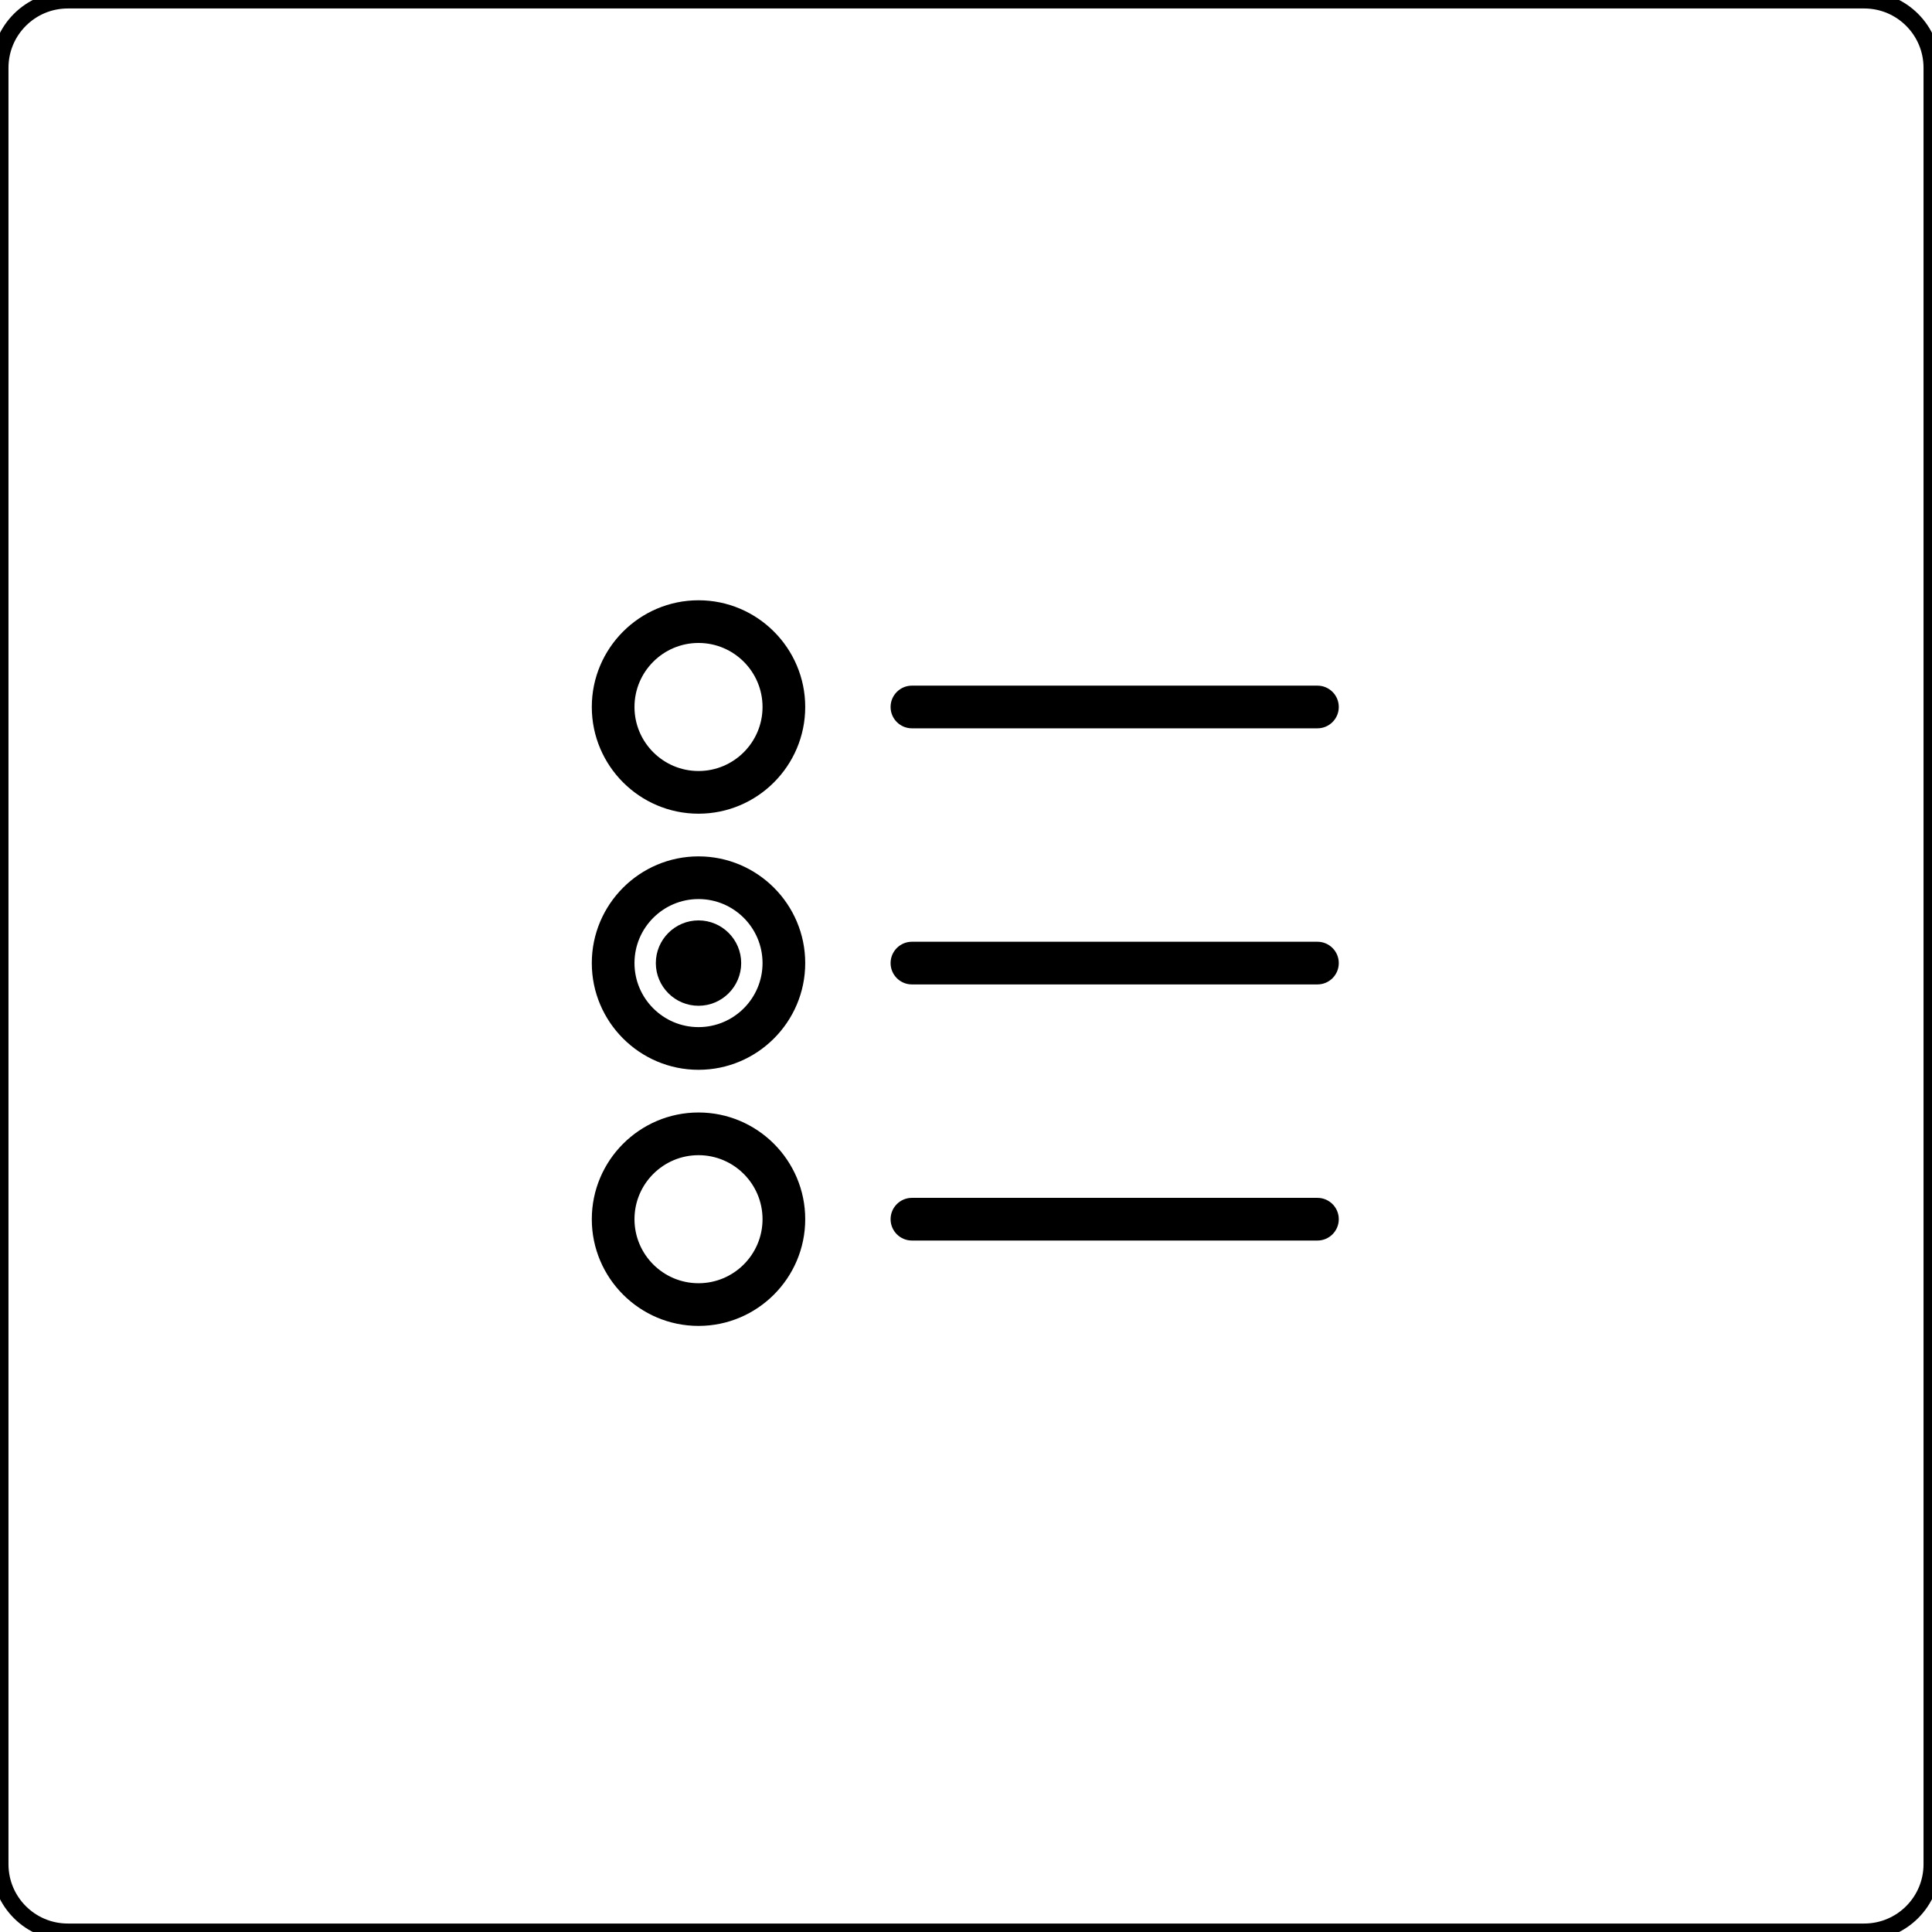
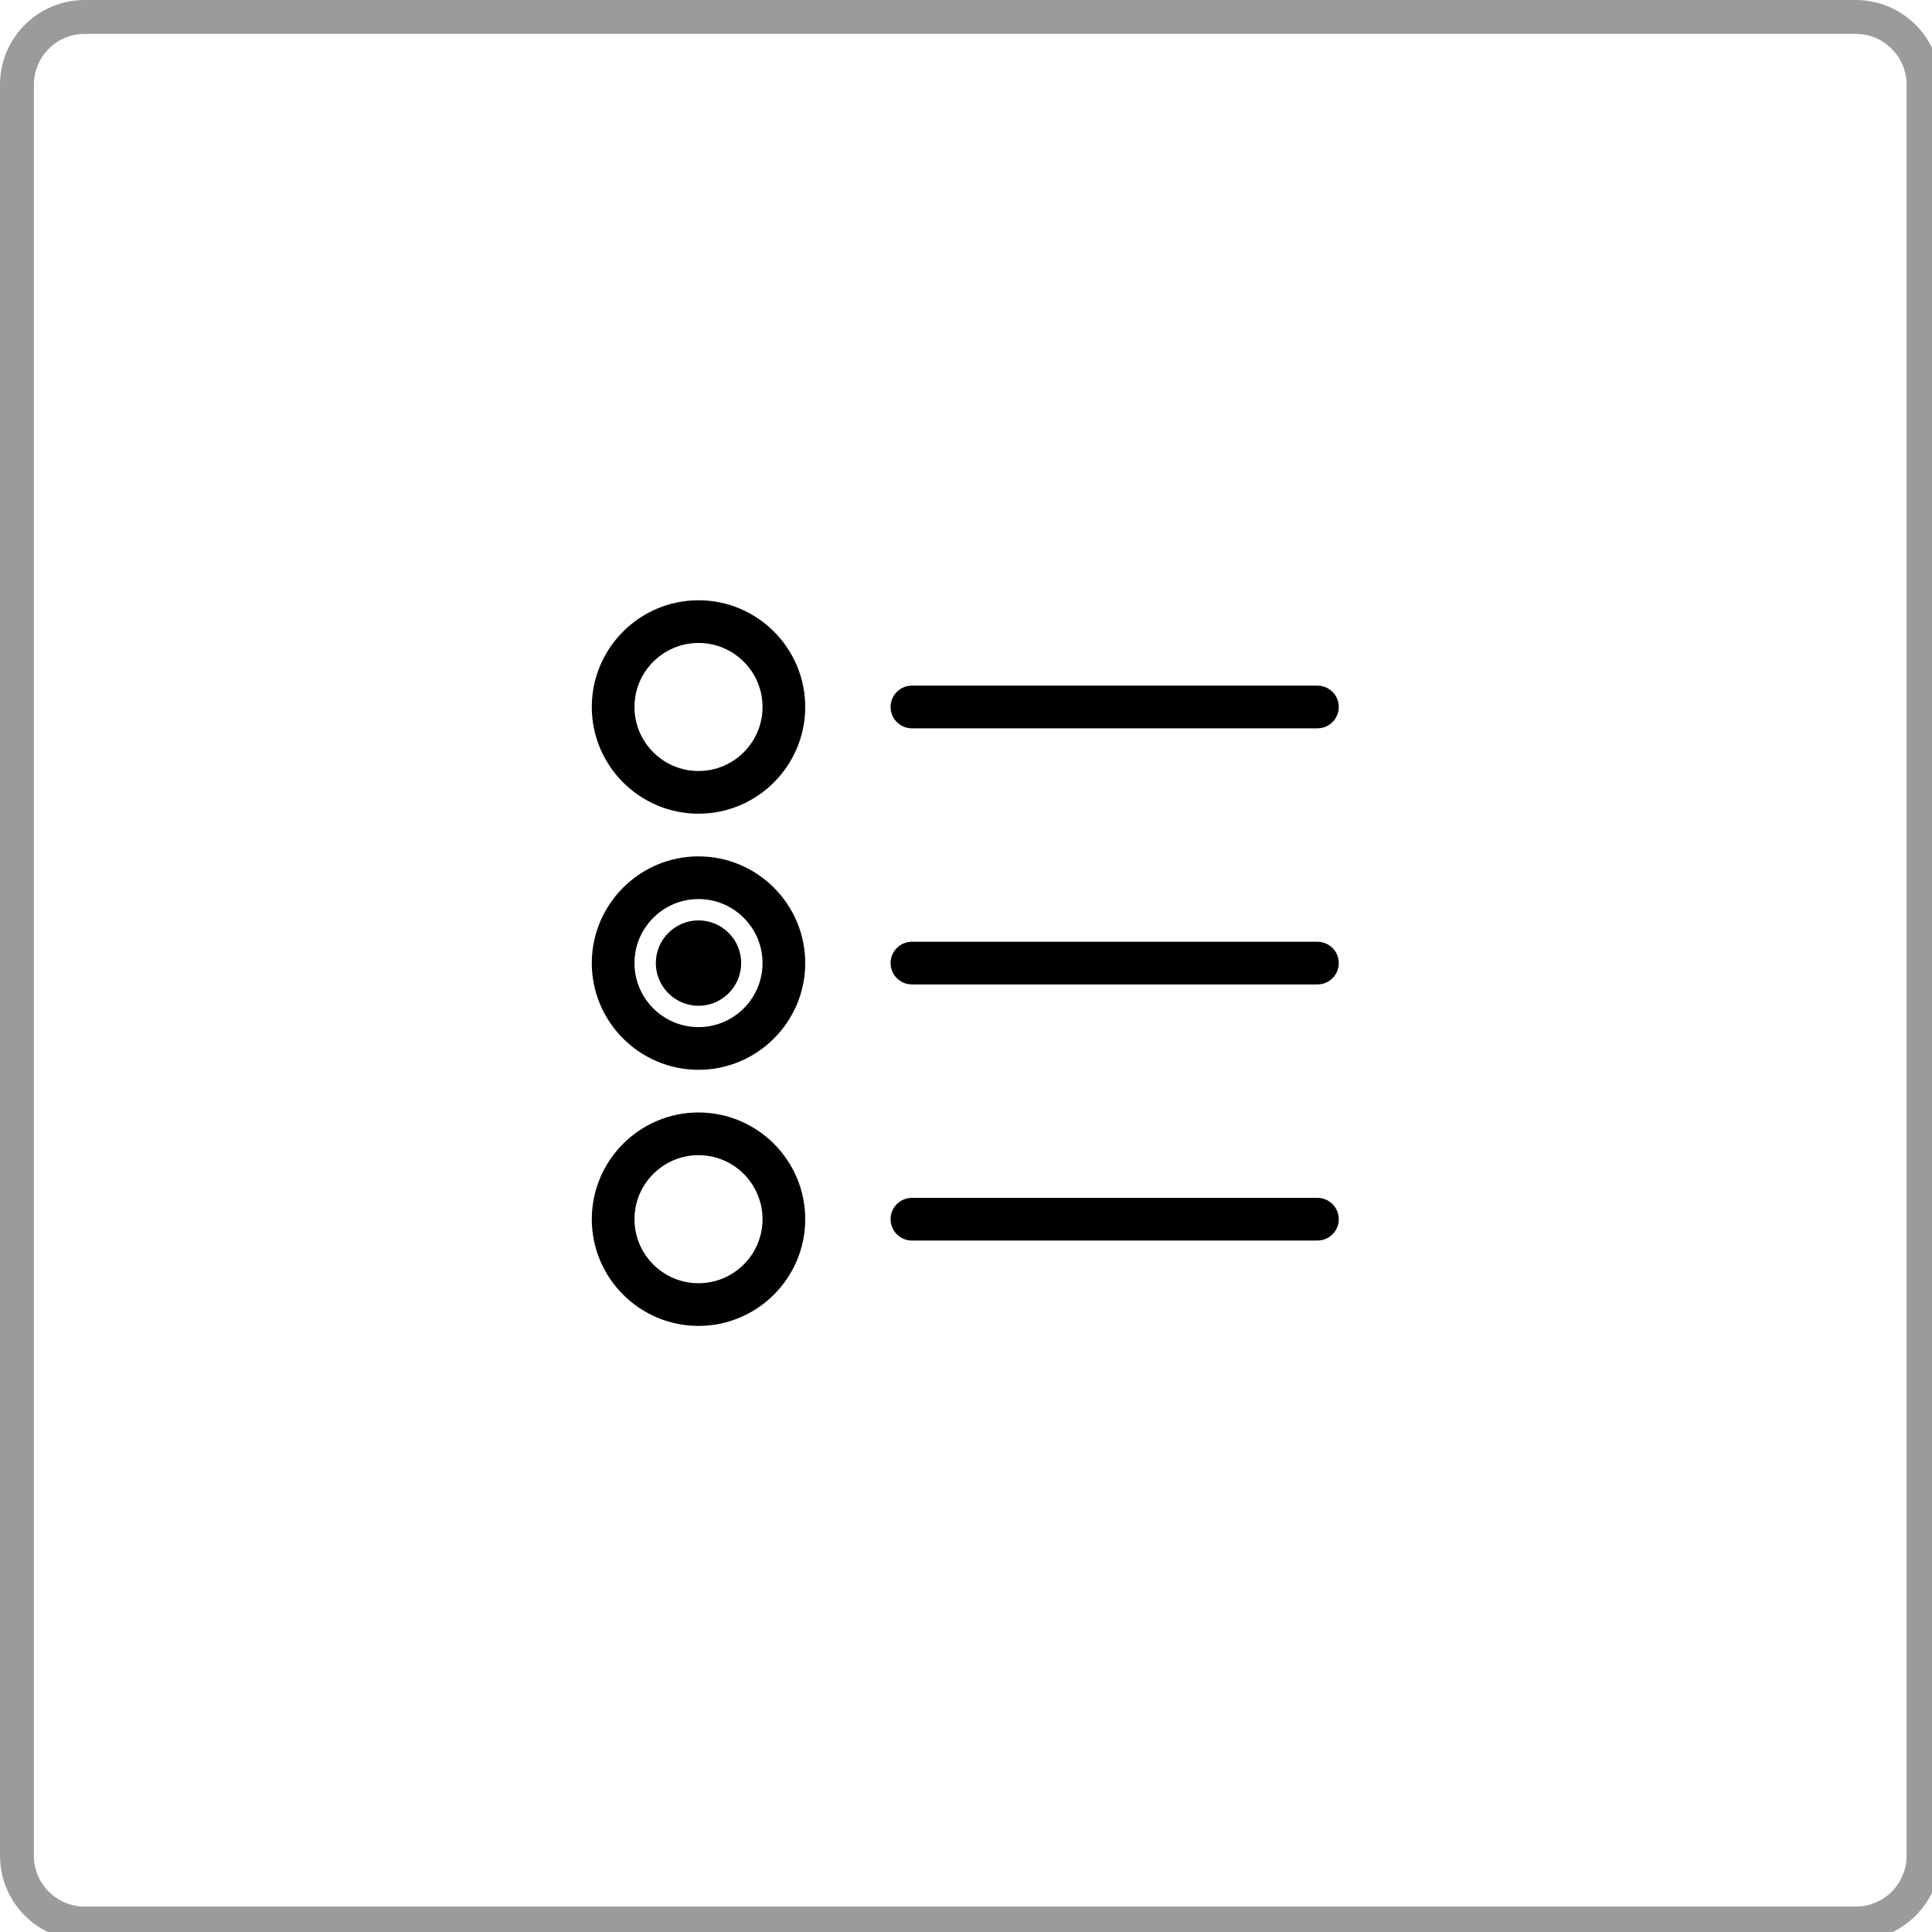
<svg xmlns="http://www.w3.org/2000/svg" width="228px" height="228px" viewBox="0 0 228 228" version="1.1">
  <defs />
  <g id="Page-1" stroke="none" stroke-width="1" fill="none" fill-rule="evenodd">
    <g id="radio">
-       <rect id="Rectangle-1-Copy-2" stroke="#000000" stroke-width="2" x="0" y="0" width="228" height="228" rx="8" />
+       <rect id="Rectangle-1-Copy-2" stroke="#9B9B9B" stroke-width="4" x="2" y="2" width="225" height="225" rx="8" />
      <g id="Imported-Layers" transform="translate(20, 56)" />
      <g id="Group" transform="translate(69, 70)" fill="#000000">
        <path d="M13.433,26.026 C20.375,26.026 26.026,20.375 26.026,13.433 C26.026,6.491 20.375,0.84 13.433,0.84 C6.491,0.84 0.84,6.491 0.84,13.433 C0.84,20.375 6.491,26.026 13.433,26.026 L13.433,26.026 Z M13.433,5.877 C17.6,5.877 20.989,9.266 20.989,13.433 C20.989,17.6 17.6,20.989 13.433,20.989 C9.266,20.989 5.877,17.6 5.877,13.433 C5.877,9.266 9.266,5.877 13.433,5.877 L13.433,5.877 Z" id="Fill-1" />
        <path d="M13.433,56.25 C20.375,56.25 26.026,50.599 26.026,43.657 C26.026,36.715 20.375,31.063 13.433,31.063 C6.491,31.063 0.84,36.715 0.84,43.657 C0.84,50.599 6.491,56.25 13.433,56.25 L13.433,56.25 Z M13.433,36.101 C17.6,36.101 20.989,39.49 20.989,43.657 C20.989,47.824 17.6,51.213 13.433,51.213 C9.266,51.213 5.877,47.824 5.877,43.657 C5.877,39.49 9.266,36.101 13.433,36.101 L13.433,36.101 Z" id="Fill-2" />
        <path d="M13.433,86.474 C20.375,86.474 26.026,80.823 26.026,73.881 C26.026,66.939 20.375,61.287 13.433,61.287 C6.491,61.287 0.84,66.939 0.84,73.881 C0.84,80.823 6.491,86.474 13.433,86.474 L13.433,86.474 Z M13.433,66.325 C17.6,66.325 20.989,69.714 20.989,73.881 C20.989,78.047 17.6,81.437 13.433,81.437 C9.266,81.437 5.877,78.047 5.877,73.881 C5.877,69.714 9.266,66.325 13.433,66.325 L13.433,66.325 Z" id="Fill-3" />
        <path d="M86.474,10.914 L38.619,10.914 C37.229,10.914 36.101,12.043 36.101,13.433 C36.101,14.823 37.229,15.951 38.619,15.951 L86.474,15.951 C87.864,15.951 88.993,14.823 88.993,13.433 C88.993,12.043 87.864,10.914 86.474,10.914 L86.474,10.914 Z" id="Fill-4" />
        <path d="M86.474,41.138 L38.619,41.138 C37.229,41.138 36.101,42.266 36.101,43.657 C36.101,45.047 37.229,46.175 38.619,46.175 L86.474,46.175 C87.864,46.175 88.993,45.047 88.993,43.657 C88.993,42.266 87.864,41.138 86.474,41.138 L86.474,41.138 Z" id="Fill-5" />
        <path d="M86.474,71.362 L38.619,71.362 C37.229,71.362 36.101,72.49 36.101,73.881 C36.101,75.271 37.229,76.399 38.619,76.399 L86.474,76.399 C87.864,76.399 88.993,75.271 88.993,73.881 C88.993,72.49 87.864,71.362 86.474,71.362 L86.474,71.362 Z" id="Fill-6" />
        <path d="M13.433,48.694 C16.208,48.694 18.47,46.432 18.47,43.657 C18.47,40.881 16.208,38.619 13.433,38.619 C10.658,38.619 8.396,40.881 8.396,43.657 C8.396,46.432 10.658,48.694 13.433,48.694 L13.433,48.694 Z" id="Fill-7" />
      </g>
    </g>
  </g>
</svg>
